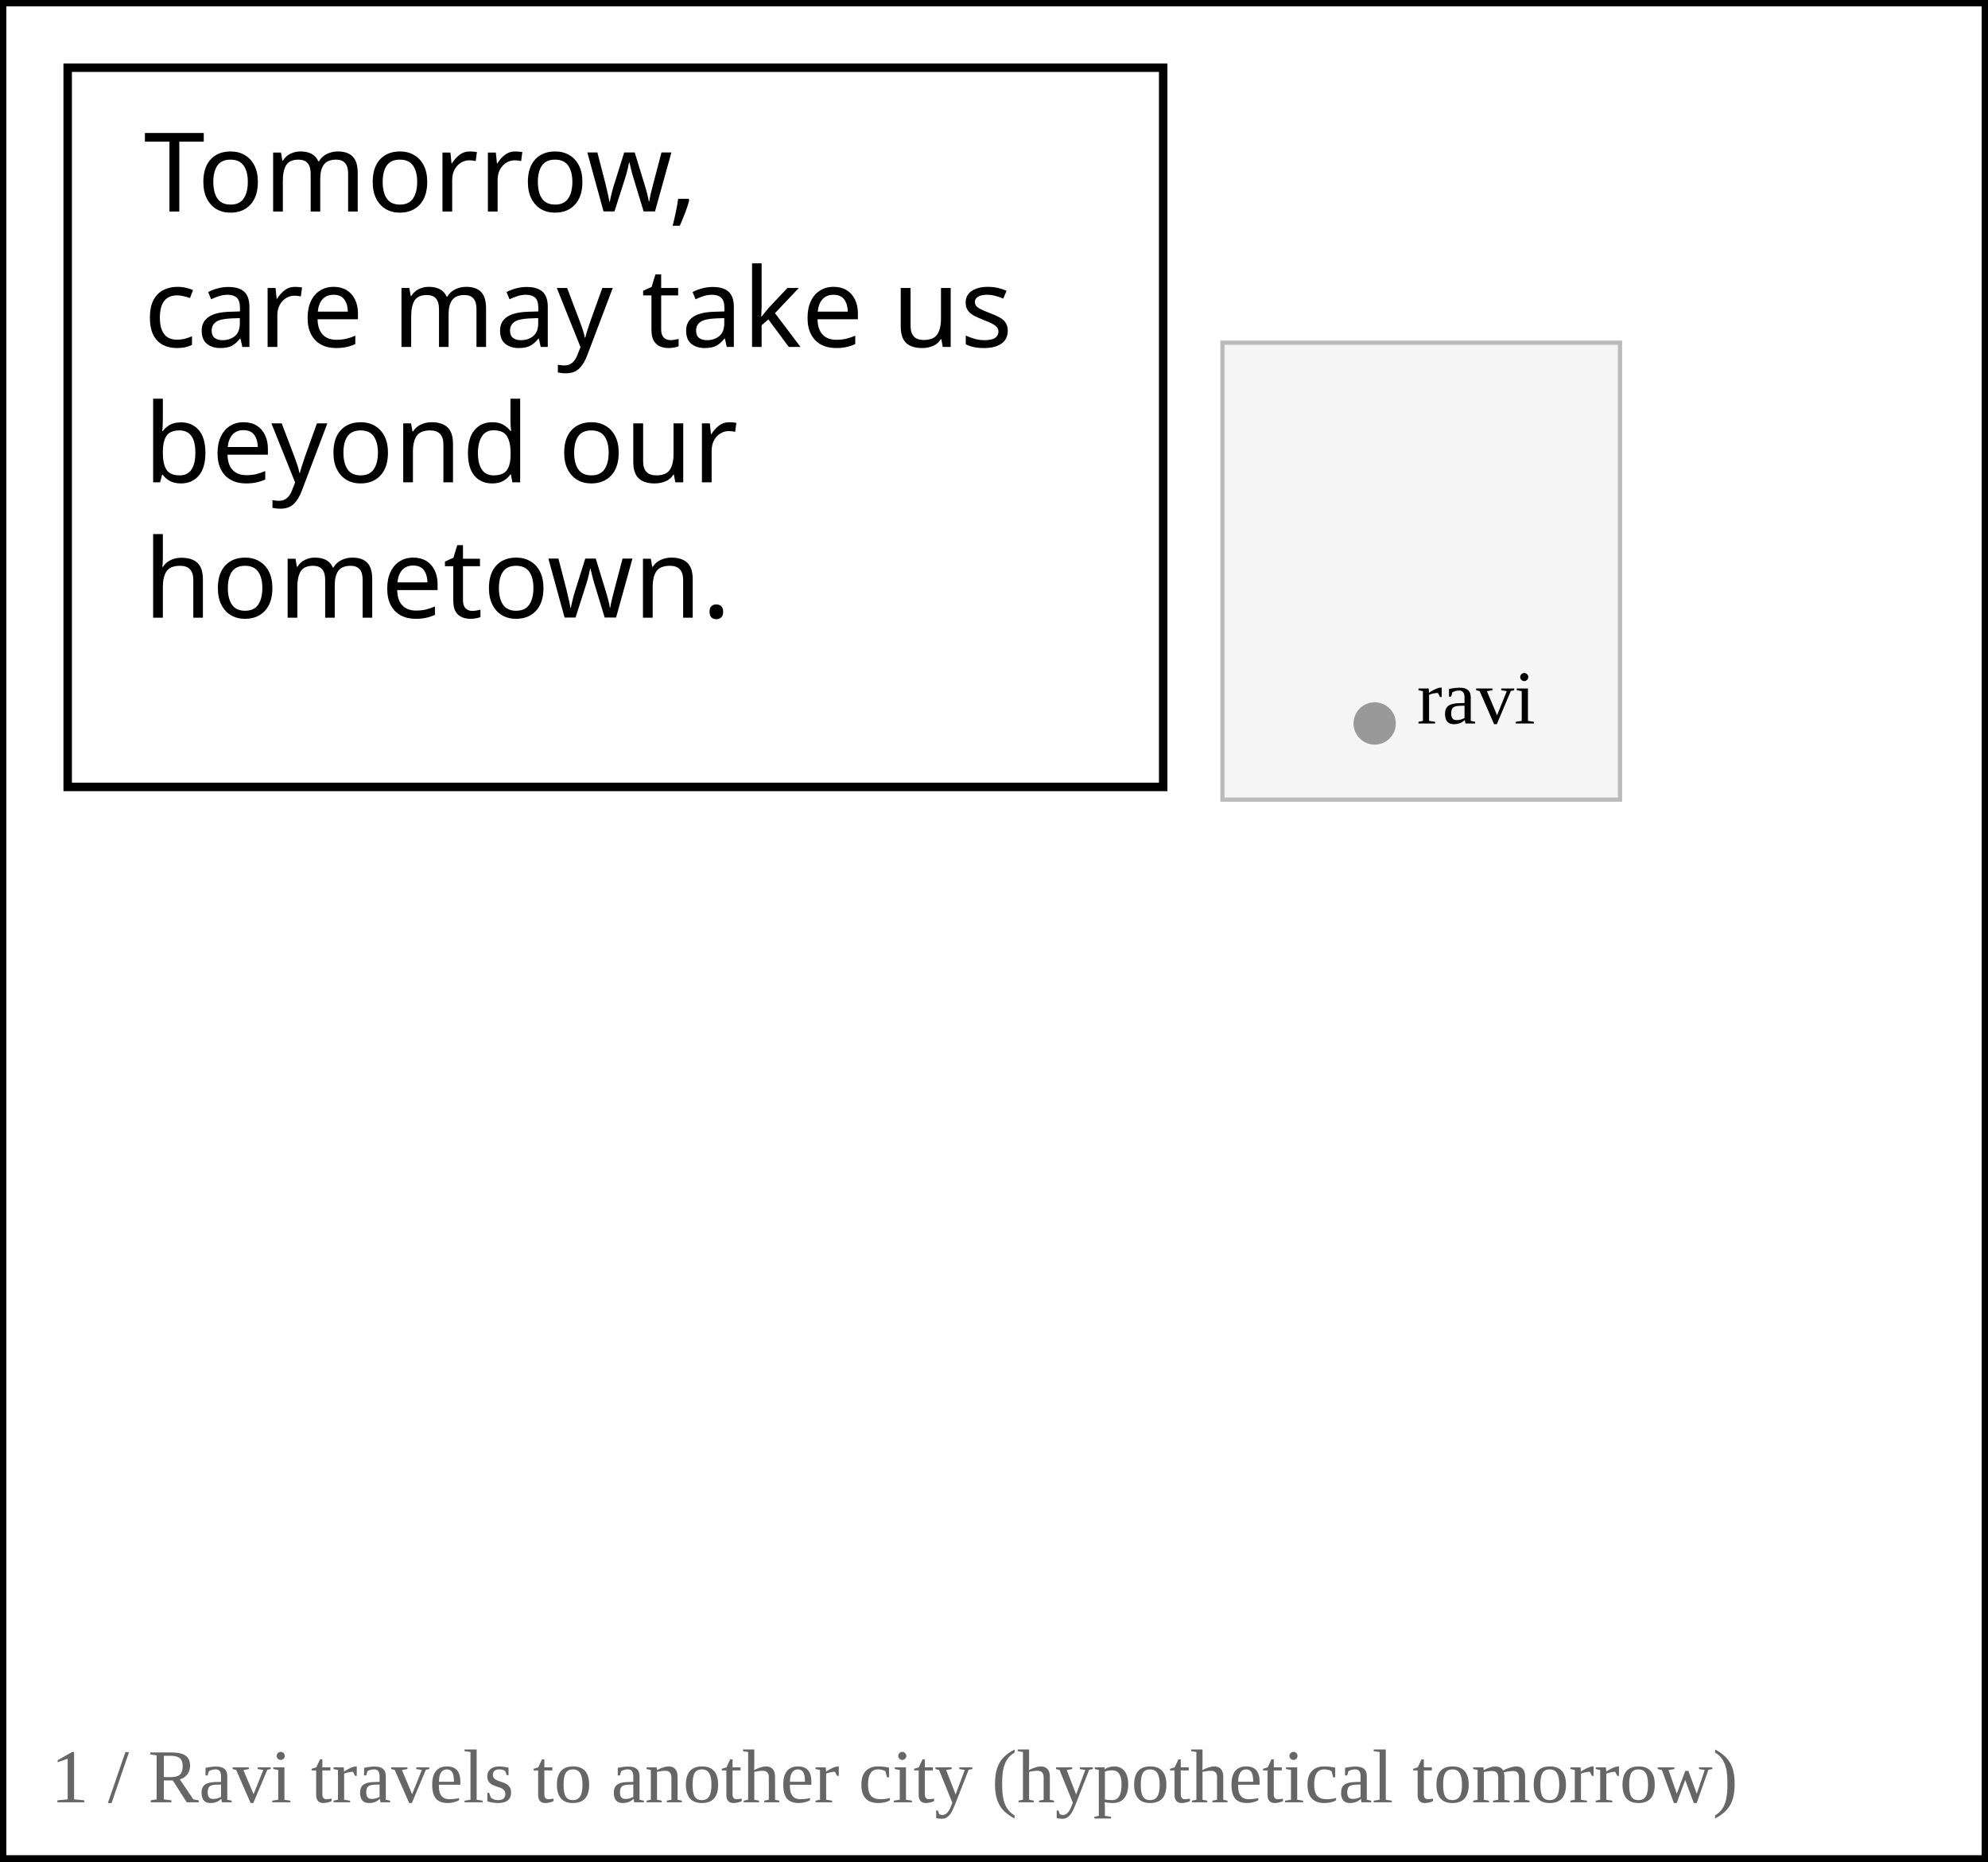
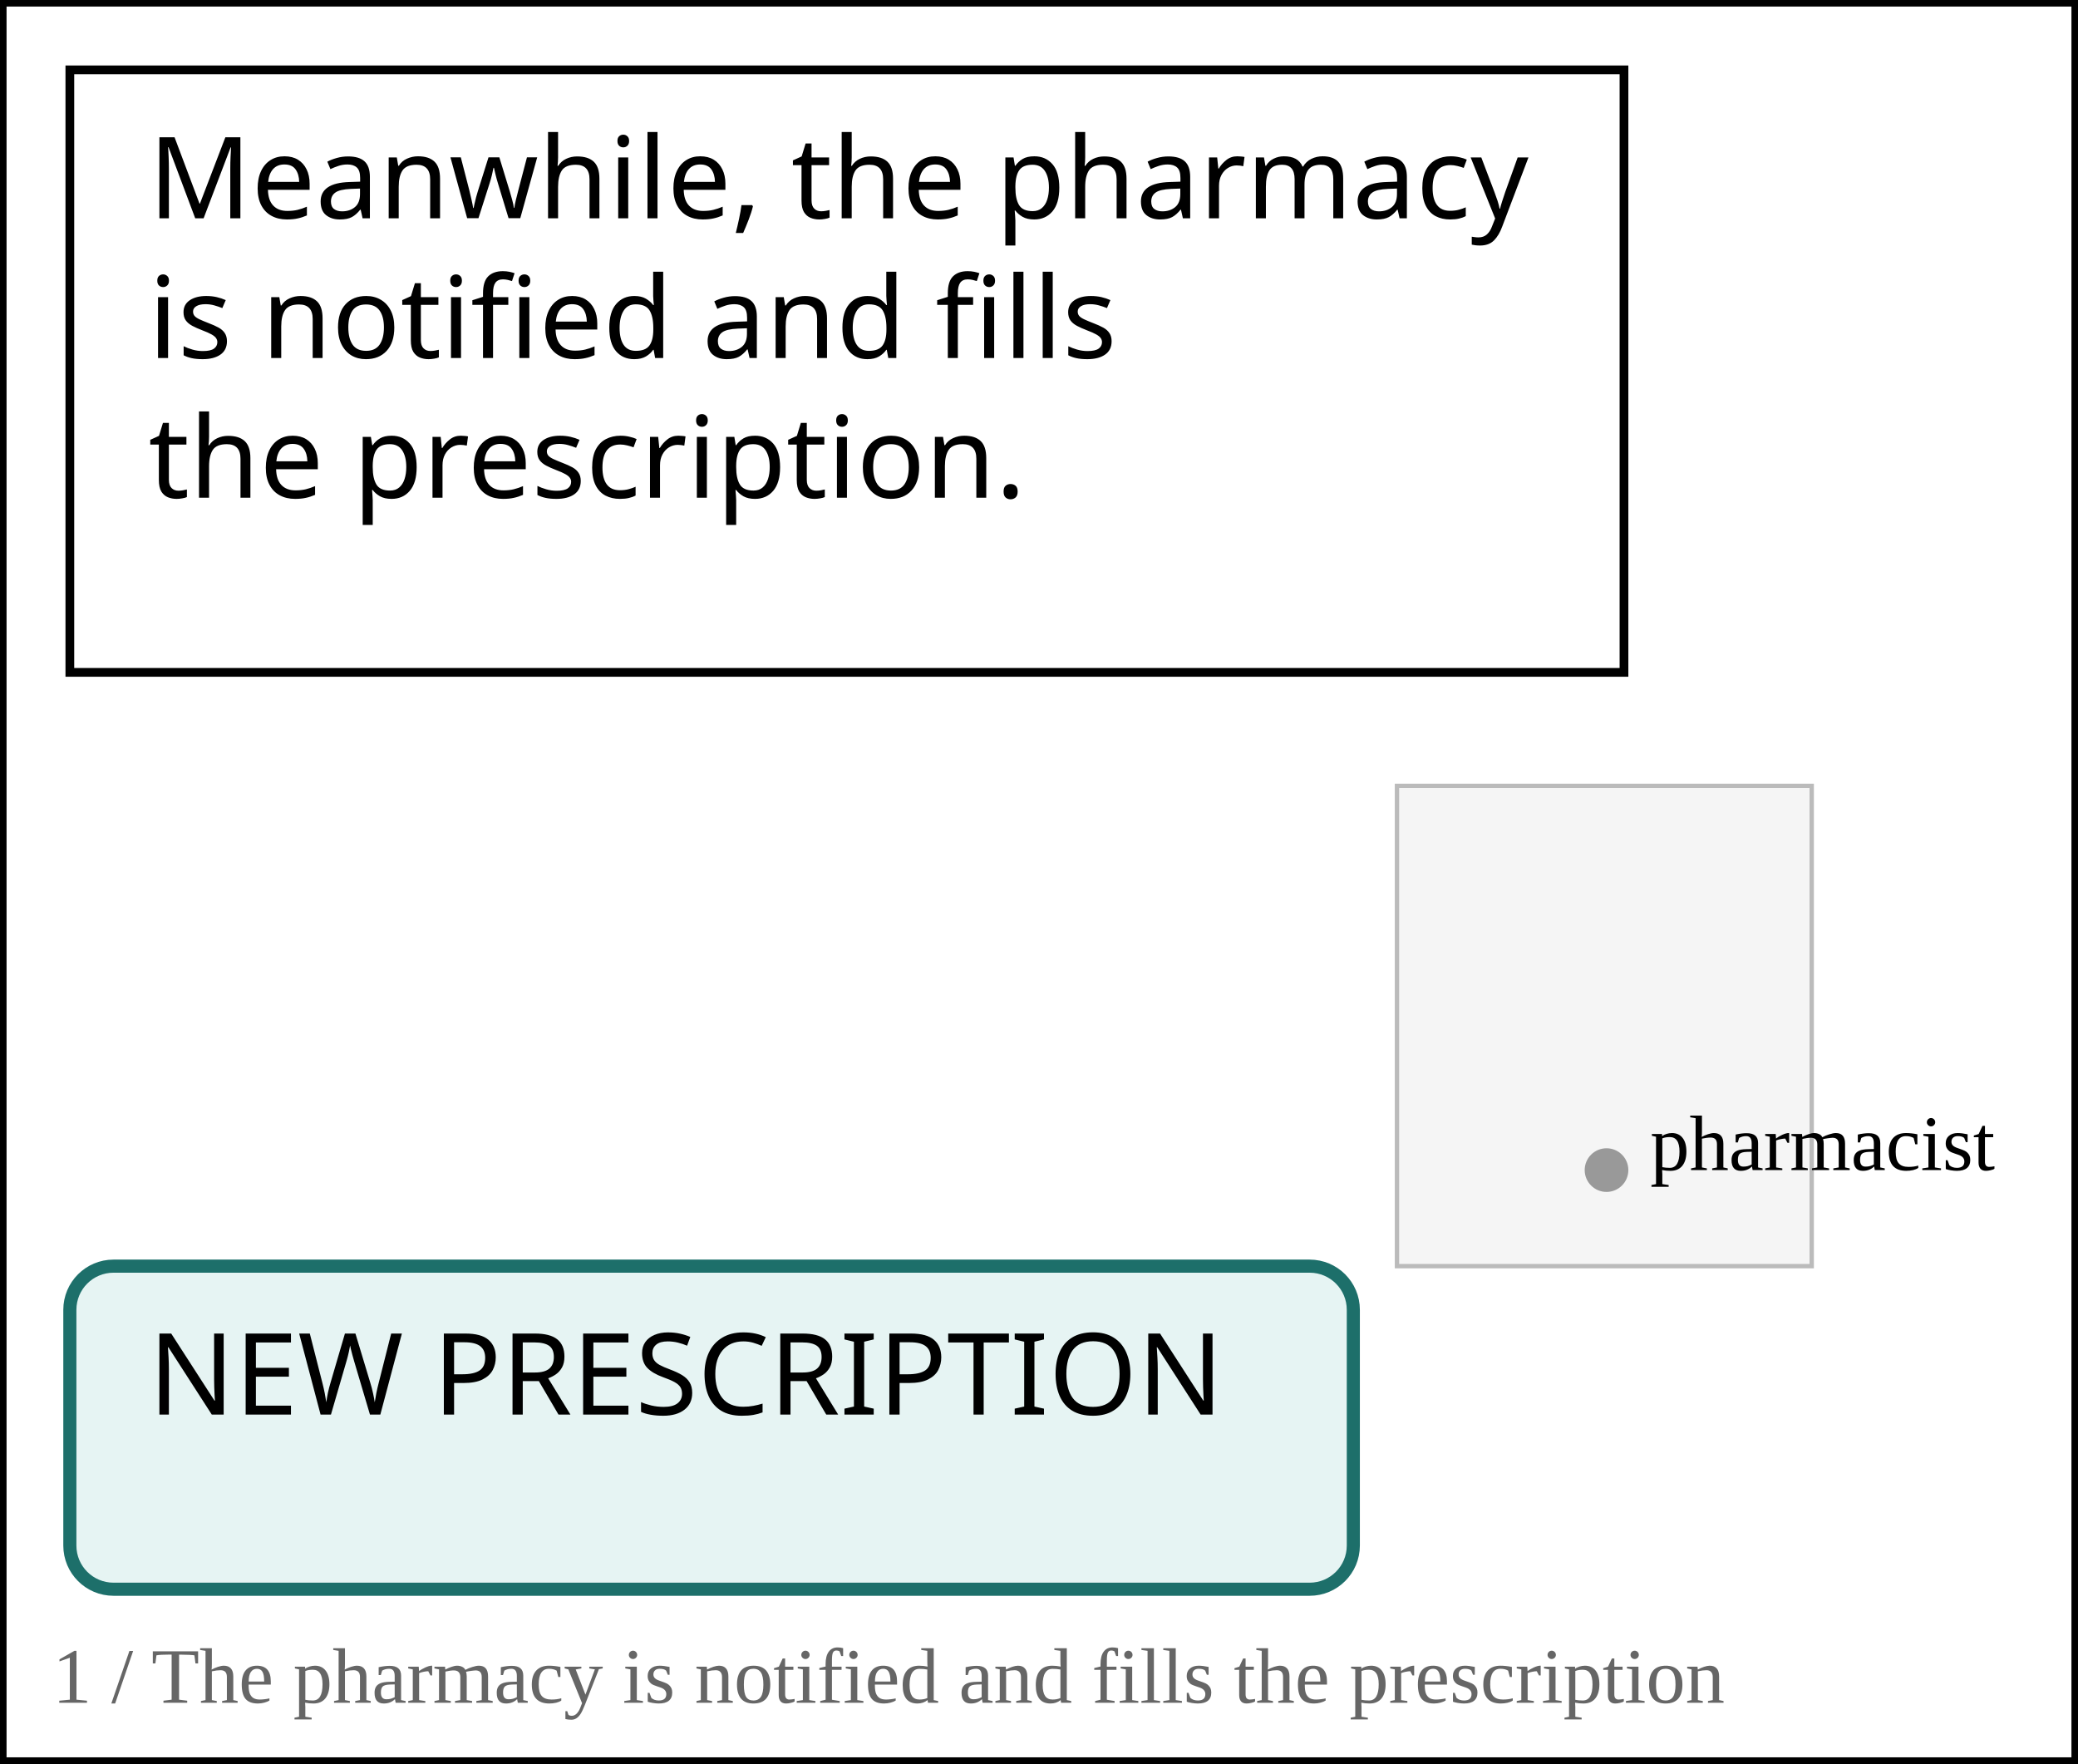
- <svg xmlns="http://www.w3.org/2000/svg" width="470" height="440" viewBox="24 24 470 440">
+ <svg xmlns="http://www.w3.org/2000/svg" width="476" height="404" viewBox="24 24 476 404">
  <rect width="1024" height="1536" fill="white" />
-   <rect x="313" y="105" width="94" height="108" fill="#f5f5f5" stroke="#bbb" />
-   <circle cx="349" cy="195" r="5" fill="#999" />
-   <text x="359" y="195" font-size="18">ravi</text>
-   <rect x="24" y="24" width="470" height="440" fill="none" stroke="black" stroke-width="3" />
-   <rect x="40" y="40" width="259" height="170" rx="34" fill="white" stroke="white" stroke-width="6" />
-   <rect x="40" y="40" width="259" height="170" fill="white" stroke="black" stroke-width="2" />
-   <text x="58" y="74" font-family="Meiryo,MS Gothic,sans-serif" font-size="26" fill="black">Tomorrow, </text>
-   <text x="58" y="106" font-family="Meiryo,MS Gothic,sans-serif" font-size="26" fill="black">care may take us </text>
-   <text x="58" y="138" font-family="Meiryo,MS Gothic,sans-serif" font-size="26" fill="black">beyond our </text>
-   <text x="58" y="170" font-family="Meiryo,MS Gothic,sans-serif" font-size="26" fill="black">hometown.</text>
-   <text x="36" y="450" font-size="18" fill="#666">1 / Ravi travels to another city (hypothetical tomorrow)</text>
+   <rect x="344" y="204" width="95" height="110" fill="#f5f5f5" stroke="#bbb" />
+   <circle cx="392" cy="292" r="5" fill="#999" />
+   <text x="402" y="292" font-size="18">pharmacist</text>
+   <rect x="24" y="24" width="476" height="404" fill="none" stroke="black" stroke-width="3" />
+   <rect x="40" y="40" width="356" height="138" rx="34" fill="white" stroke="white" stroke-width="6" />
+   <rect x="40" y="314" width="294" height="74" rx="34" fill="white" stroke="white" stroke-width="6" />
+   <rect x="40" y="40" width="356" height="138" fill="white" stroke="black" stroke-width="2" />
+   <text x="58" y="74" font-family="Meiryo,MS Gothic,sans-serif" font-size="26" fill="black">Meanwhile, the pharmacy </text>
+   <text x="58" y="106" font-family="Meiryo,MS Gothic,sans-serif" font-size="26" fill="black">is notified and fills </text>
+   <text x="58" y="138" font-family="Meiryo,MS Gothic,sans-serif" font-size="26" fill="black">the prescription.</text>
+   <rect x="40" y="314" width="294" height="74" rx="10" fill="#e6f4f3" stroke="#1d6f6a" stroke-width="3" />
+   <text x="58" y="348" font-family="Meiryo,MS Gothic,sans-serif" font-size="26" fill="black">NEW PRESCRIPTION</text>
+   <text x="36" y="414" font-size="18" fill="#666">1 / The pharmacy is notified and fills the prescription</text>
  <text x="512" y="1500" text-anchor="middle" font-family="sans-serif" font-size="20">8</text>
</svg>
